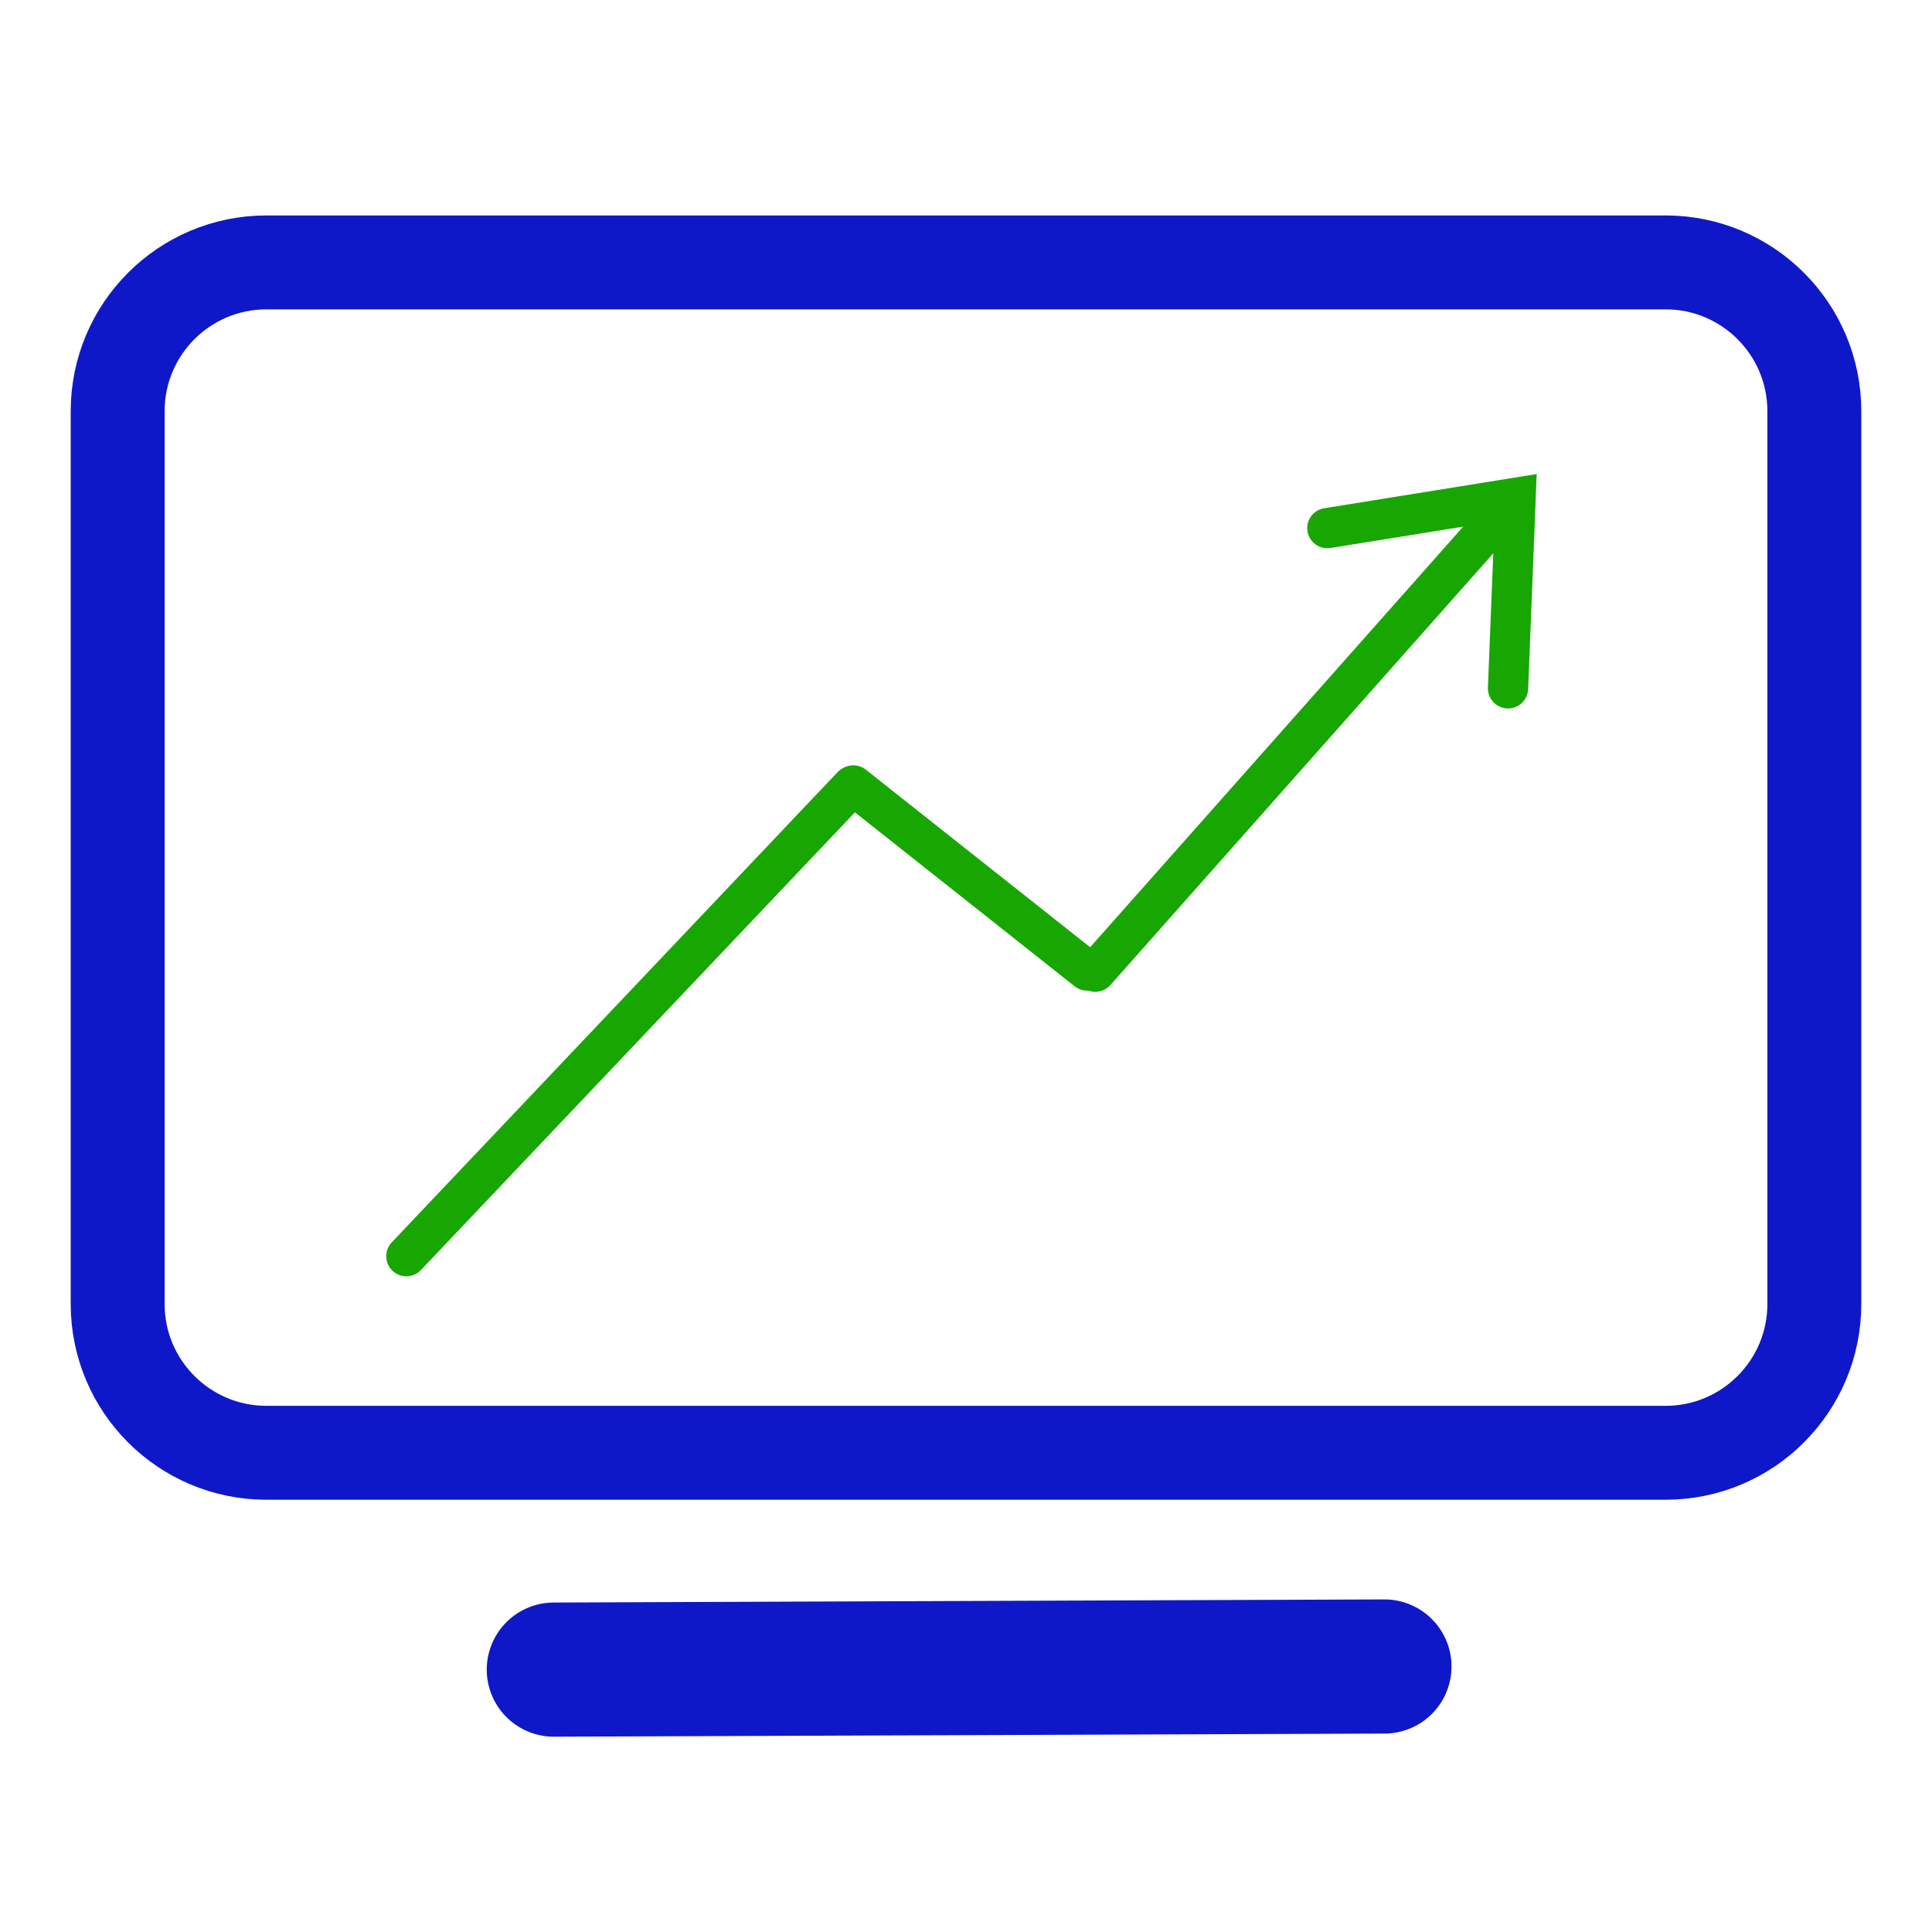
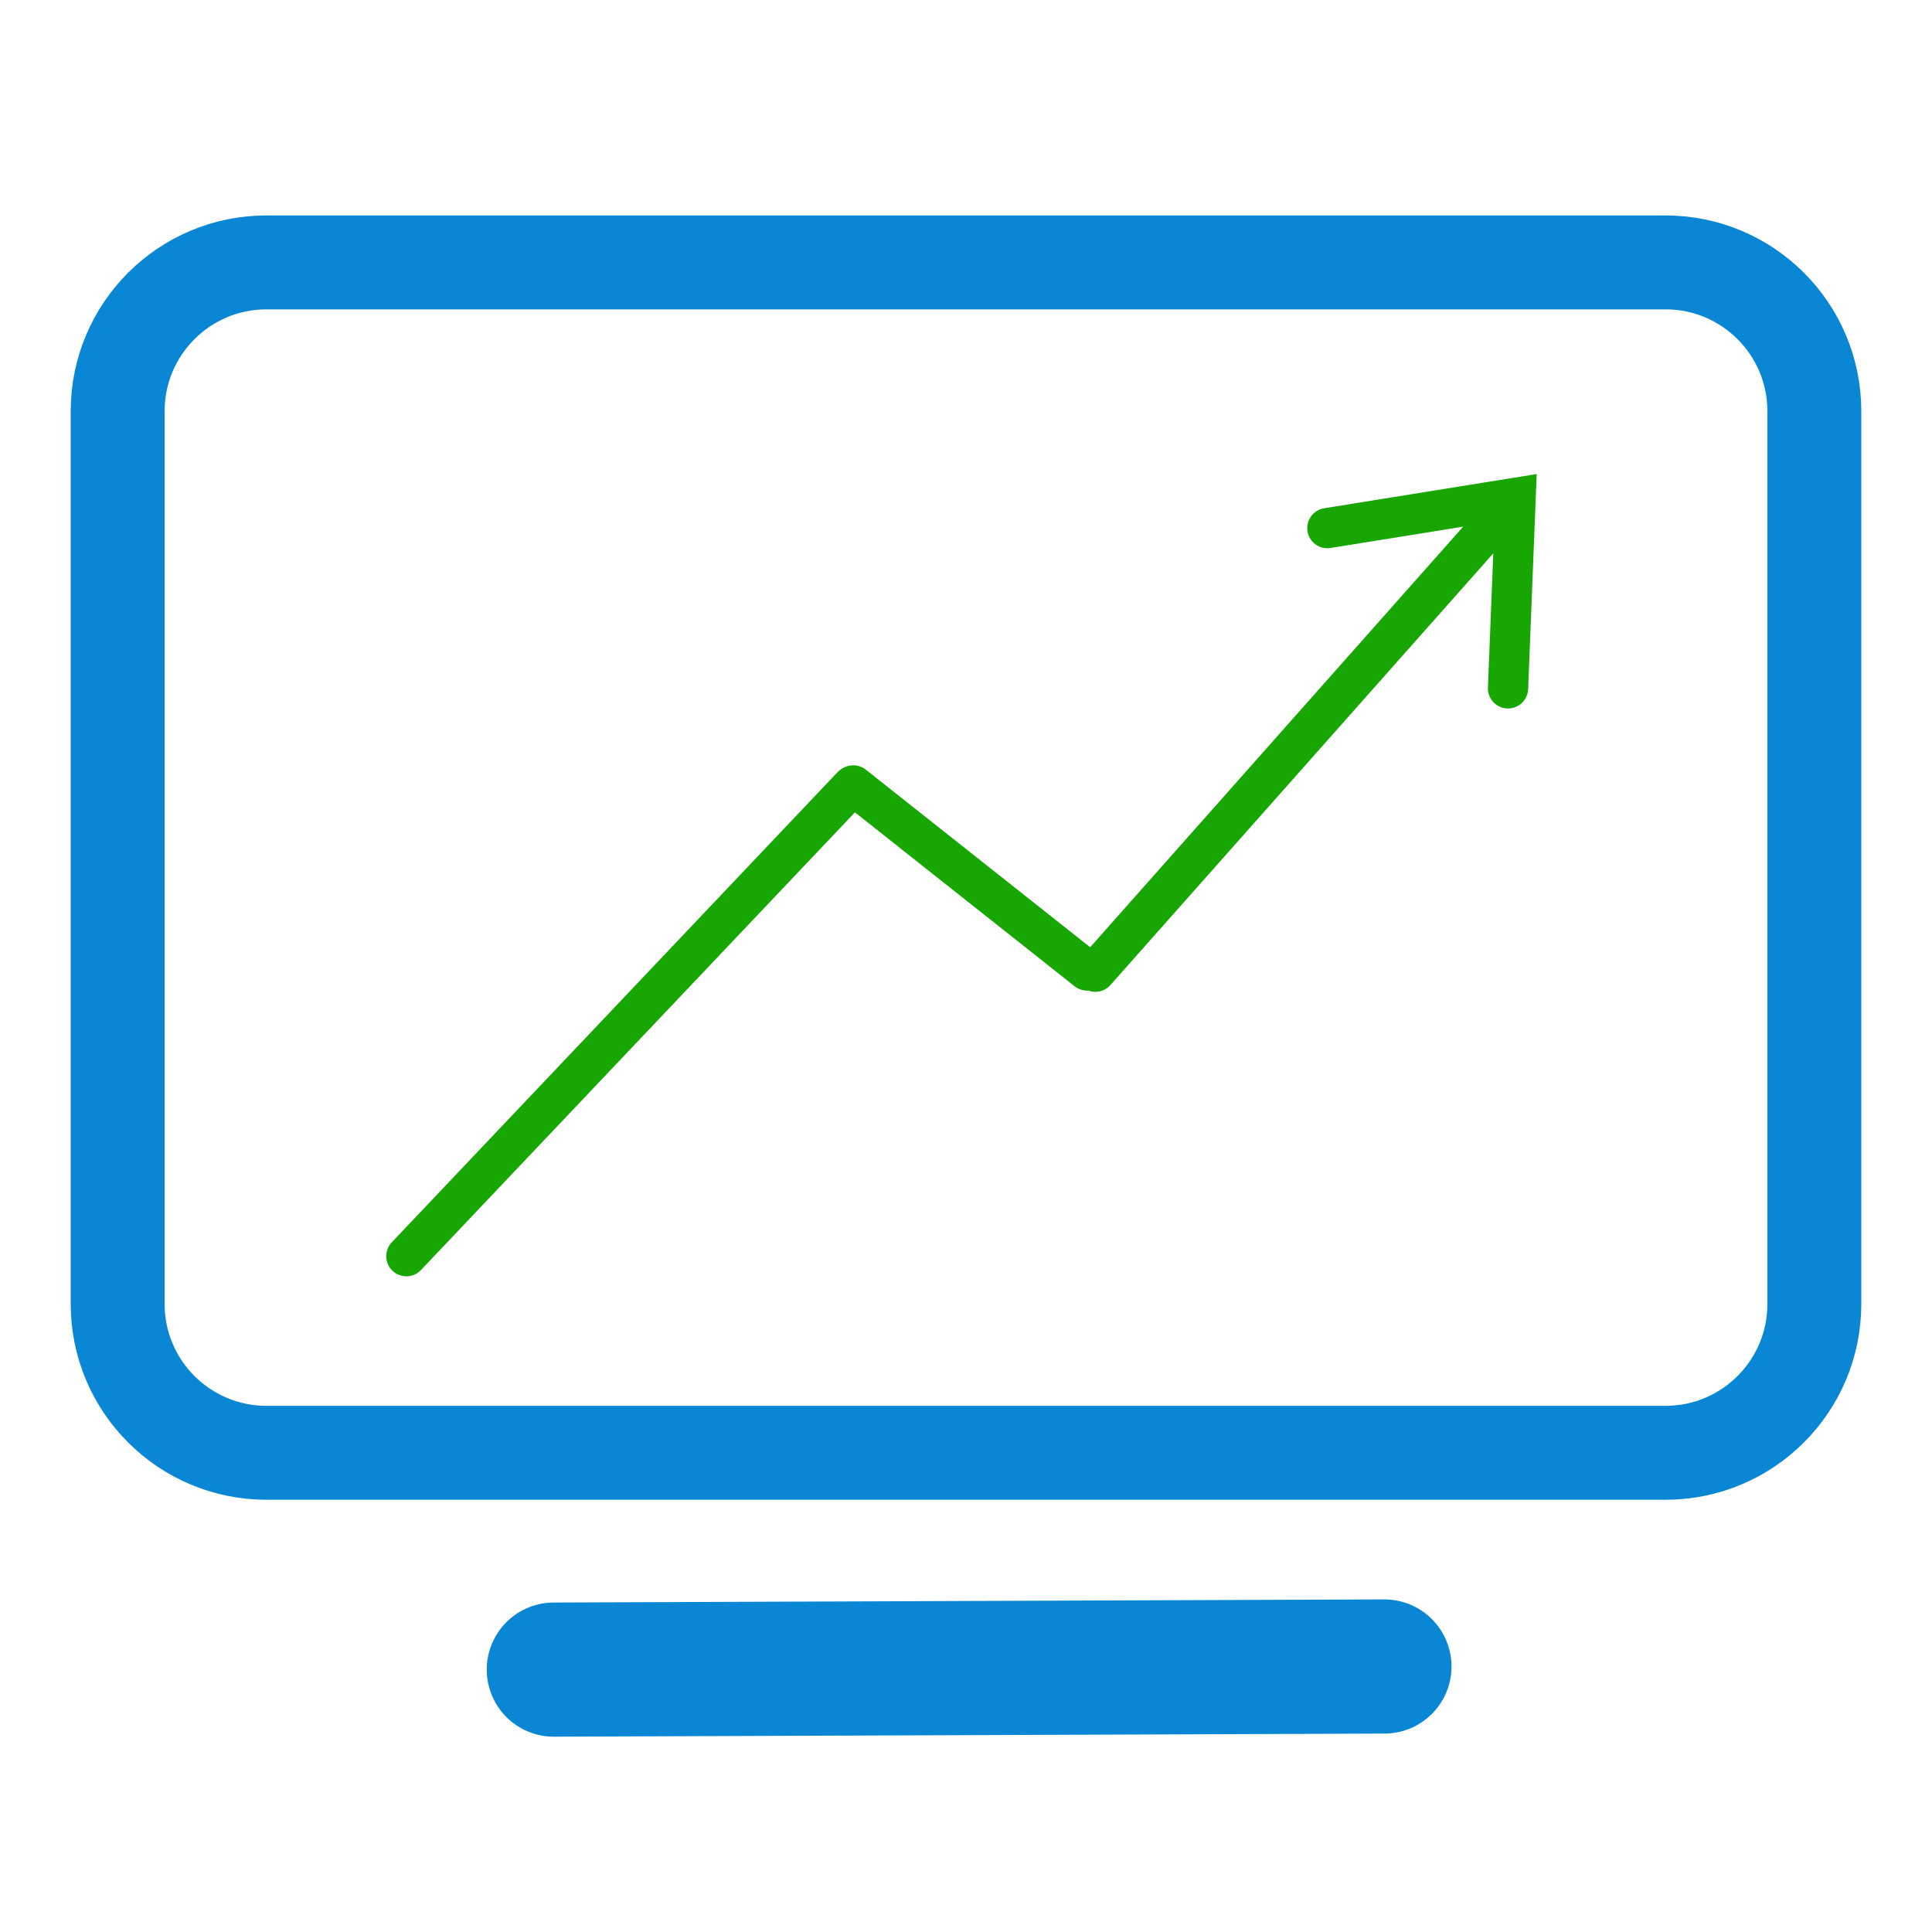
<svg xmlns="http://www.w3.org/2000/svg" xmlns:ns1="http://vectornator.io" height="100%" style="fill-rule:nonzero;clip-rule:evenodd;stroke-linecap:round;stroke-linejoin:round;" xml:space="preserve" width="100%" version="1.1" viewBox="0 0 144 144">
  <defs />
  <g id="Layer 1" ns1:layerName="Layer 1">
    <g opacity="1">
      <g opacity="1">
-         <path stroke="#0f18c8" stroke-width="7" d="M19.861+19.558L124.139+19.558C130.264+19.558+135.23+24.523+135.23+30.648L135.23+97.192C135.23+103.318+130.264+108.283+124.139+108.283L19.861+108.283C13.736+108.283+8.77+103.318+8.77+97.192L8.77+30.648C8.77+24.523+13.736+19.558+19.861+19.558Z" fill="none" stroke-linecap="round" opacity="1" stroke-linejoin="round" />
-         <path stroke="#0f18c8" stroke-width="10" d="M41.279+124.443L103.187+124.211" fill="none" stroke-linecap="round" opacity="1" stroke-linejoin="round" />
+         <path stroke="#0987D5" stroke-width="7" d="M19.861+19.558L124.139+19.558C130.264+19.558+135.23+24.523+135.23+30.648L135.23+97.192C135.23+103.318+130.264+108.283+124.139+108.283L19.861+108.283C13.736+108.283+8.77+103.318+8.77+97.192L8.77+30.648C8.77+24.523+13.736+19.558+19.861+19.558Z" fill="none" stroke-linecap="round" opacity="1" stroke-linejoin="round" />
+         <path stroke="#0987D5" stroke-width="10" d="M41.279+124.443L103.187+124.211" fill="none" stroke-linecap="round" opacity="1" stroke-linejoin="round" />
      </g>
      <path stroke="#18a702" stroke-width="3" d="M30.287+93.629L63.502+58.598" fill="none" stroke-linecap="round" opacity="1" stroke-linejoin="round" />
      <path stroke="#18a702" stroke-width="3" d="M63.604+58.542L81.029+72.336" fill="none" stroke-linecap="round" opacity="1" stroke-linejoin="round" />
      <g opacity="1">
        <g>
          <path stroke-linecap="round" stroke-width="3" stroke="#18a702" d="M111.97+38.228C108.901+41.688+81.641+72.425+81.641+72.425" fill="none" stroke-linejoin="round" />
          <path d="M113.899+51.366L114.464+37.165L114.537+35.333L112.727+35.624L98.695+37.882C97.877+38.014+97.321+38.784+97.452+39.602C97.584+40.419+98.354+40.976+99.172+40.844L113.204+38.586L111.467+37.046L110.901+51.247C110.868+52.075+111.513+52.773+112.34+52.806C113.168+52.839+113.866+52.194+113.899+51.366Z" fill="#18a702" />
        </g>
      </g>
    </g>
  </g>
</svg>
